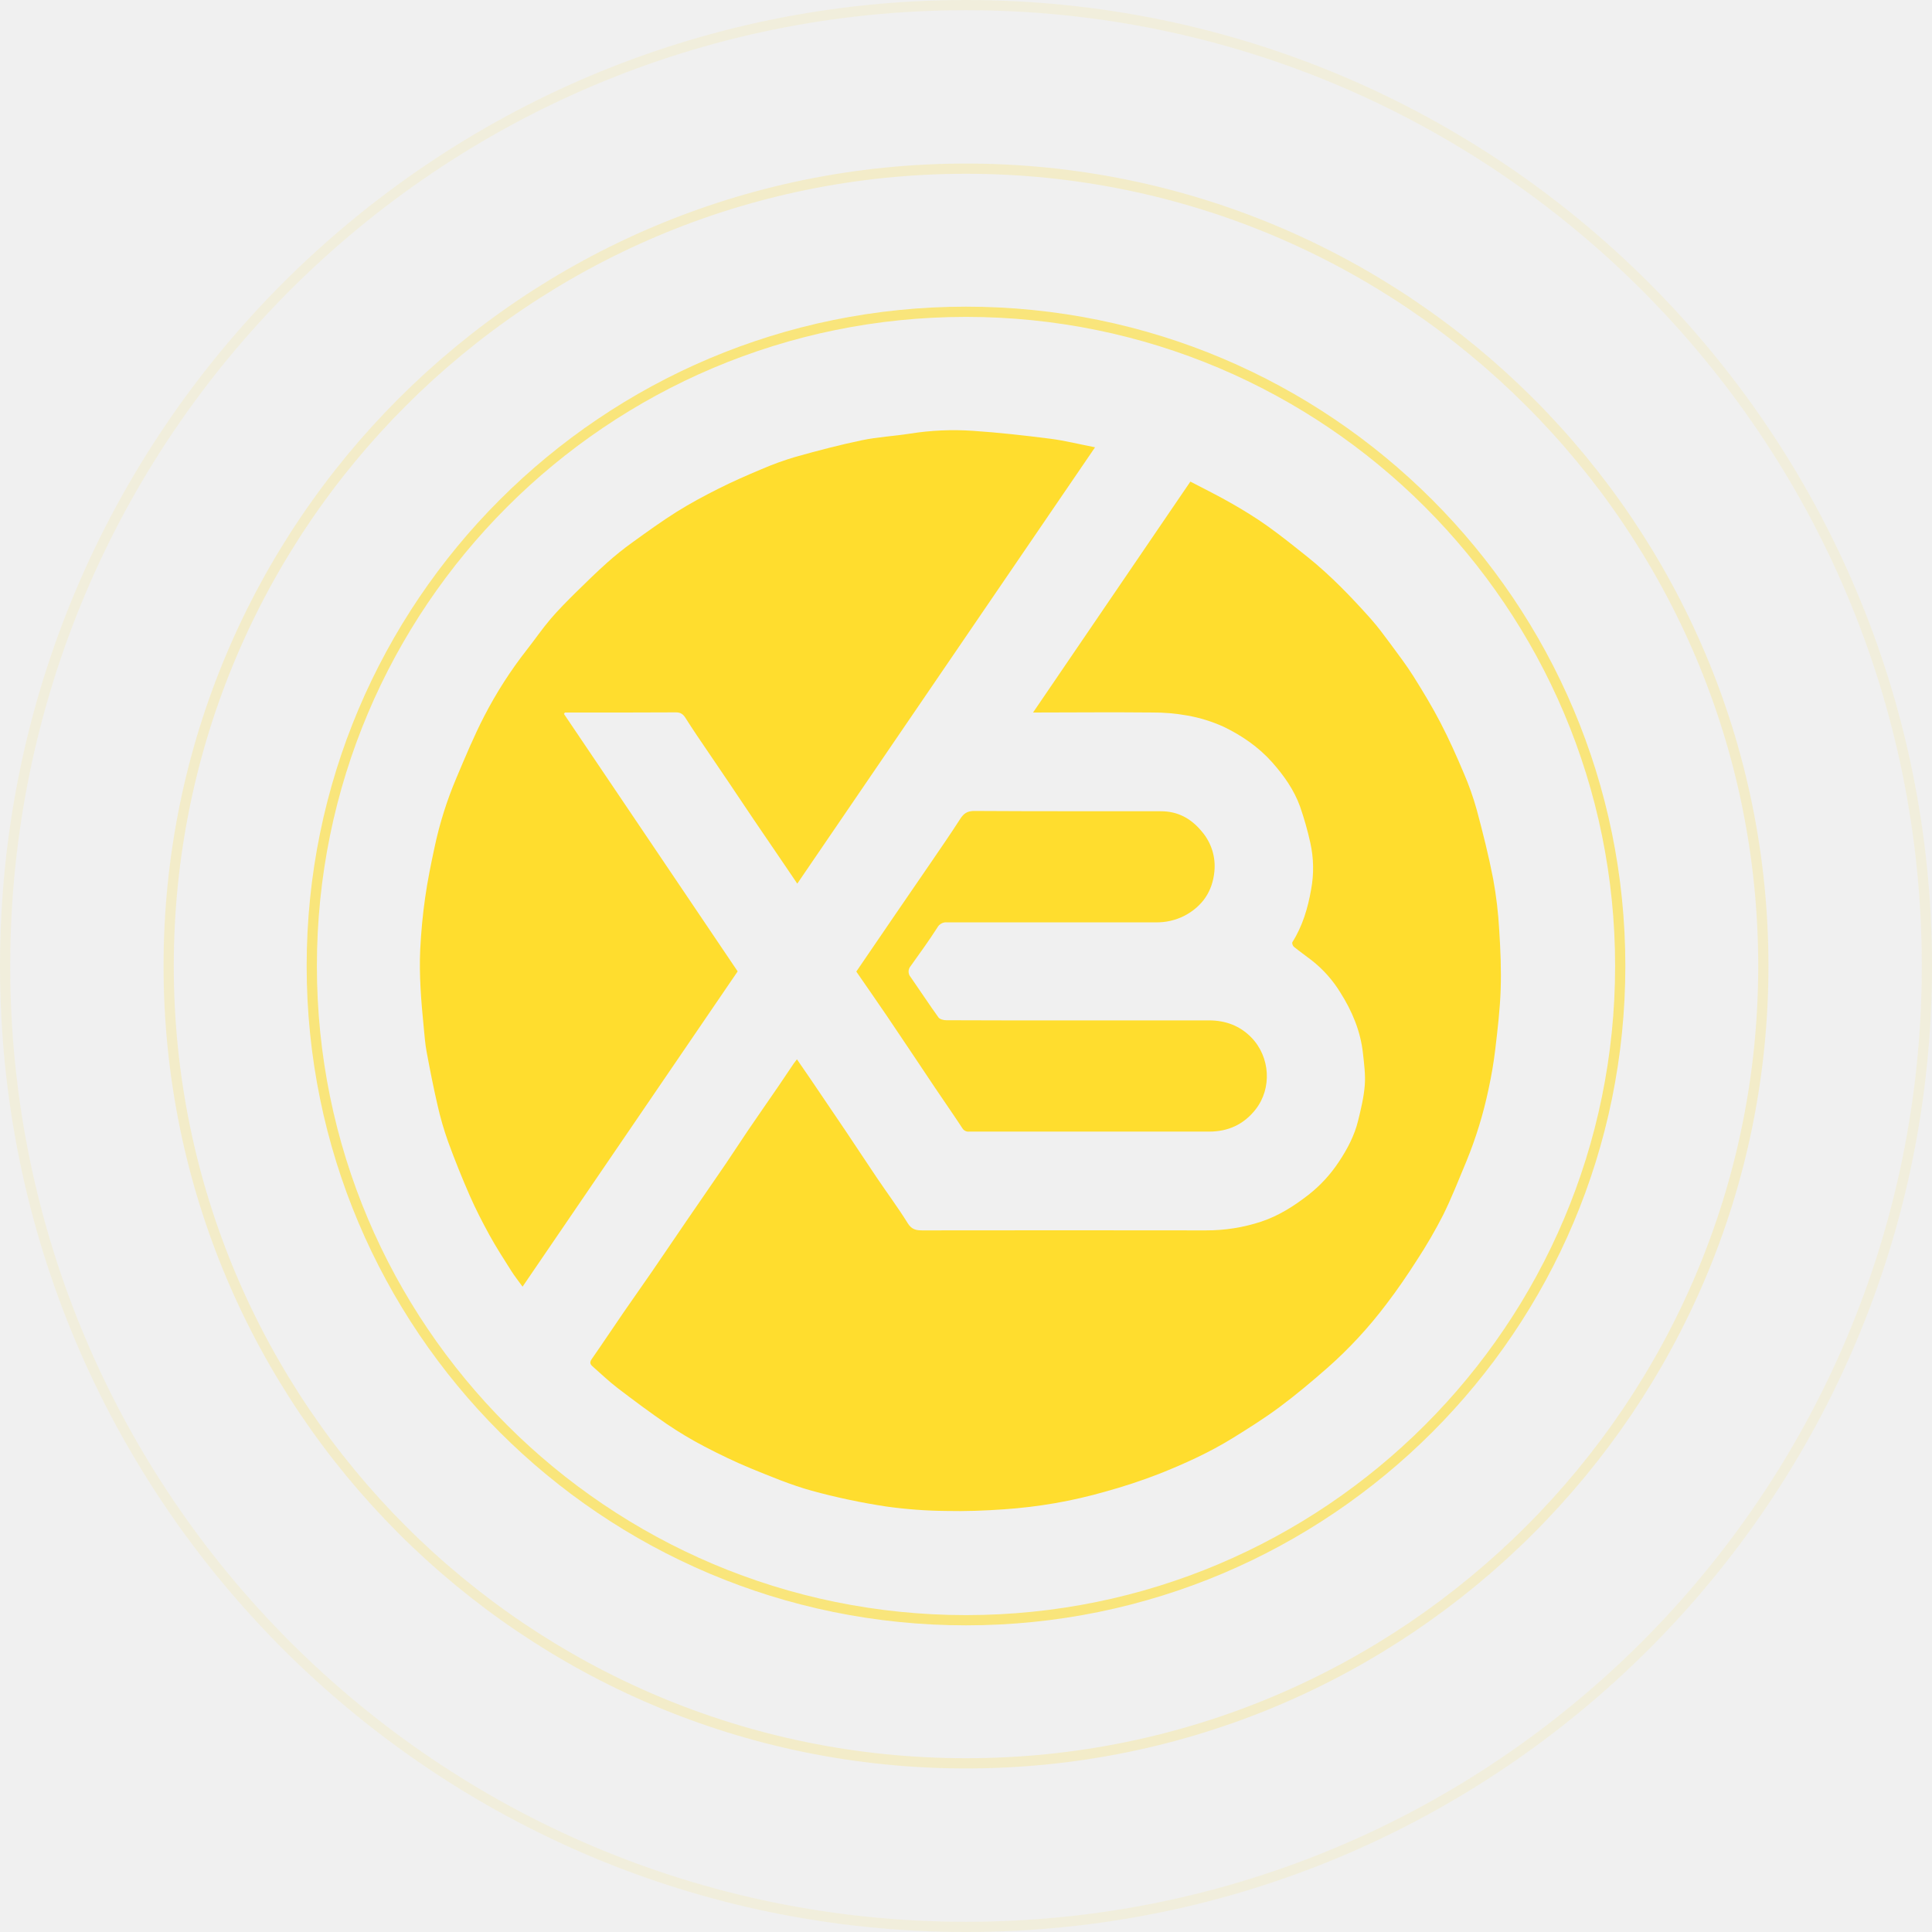
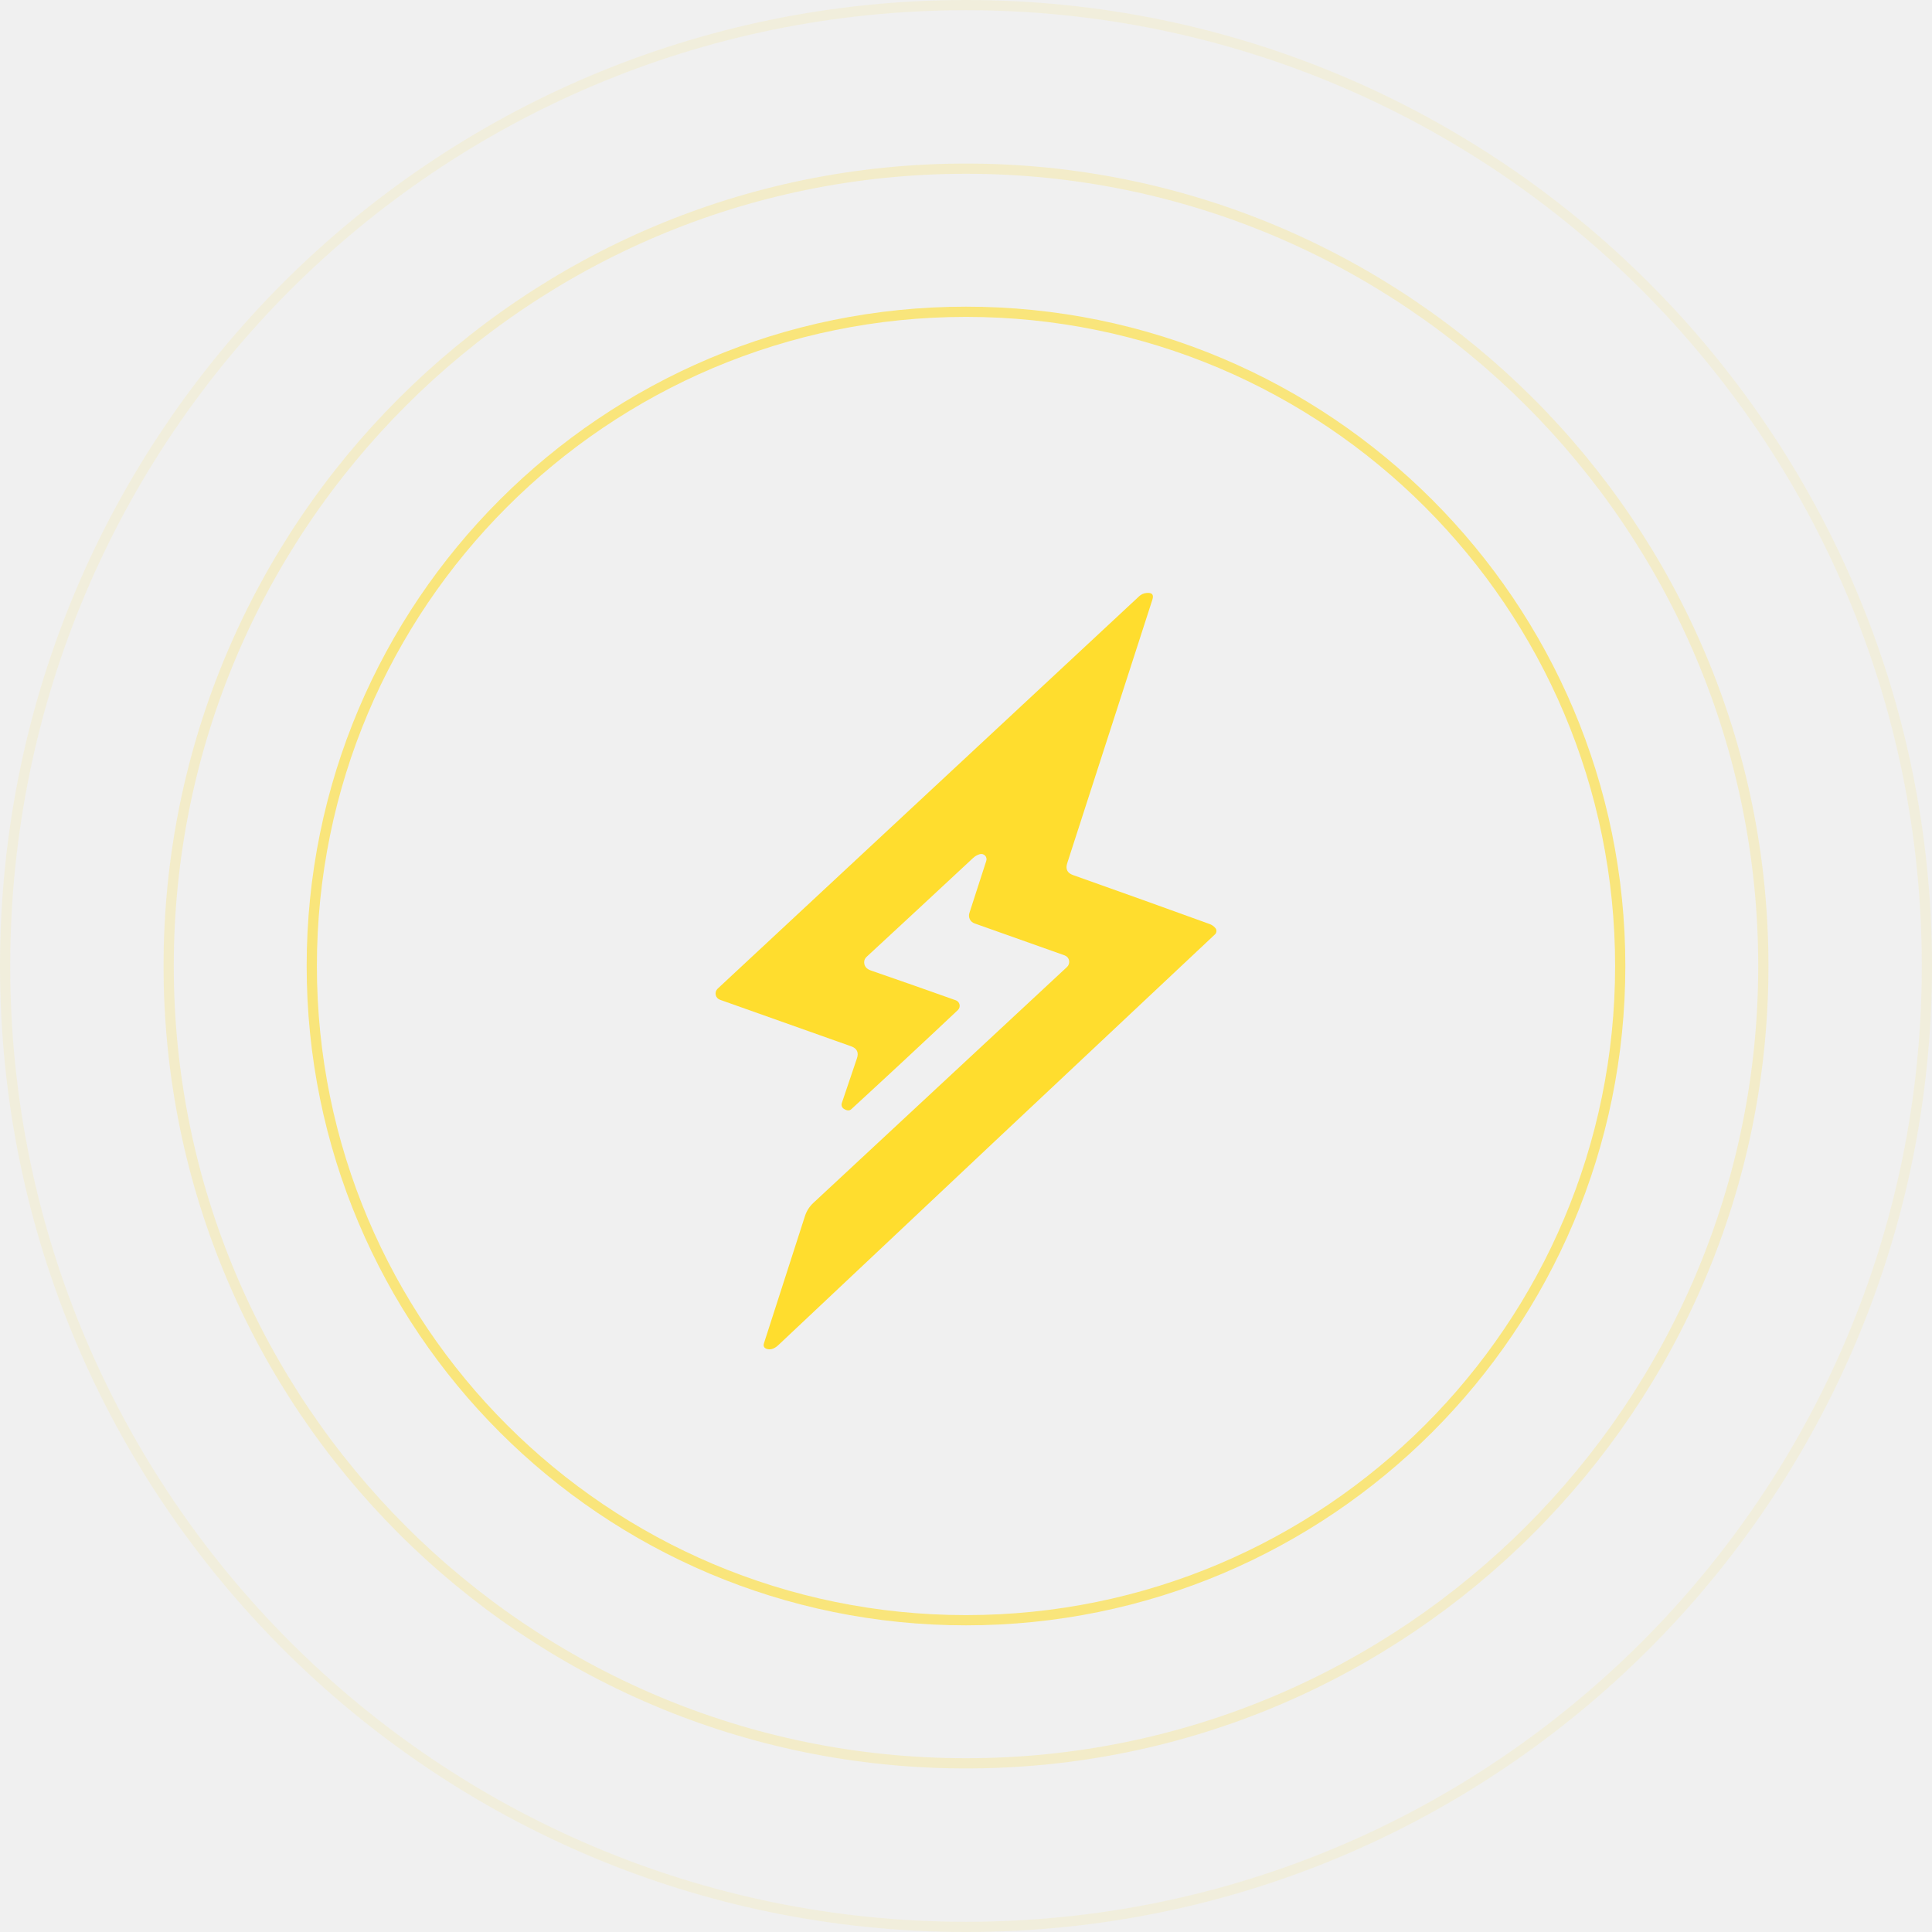
<svg xmlns="http://www.w3.org/2000/svg" width="189" height="189" viewBox="0 0 189 189" fill="none">
  <circle cx="94.5" cy="94.5" r="64" stroke="#FFDD2E" stroke-opacity="0.6" />
  <circle cx="94.5" cy="94.5" r="78" stroke="#FFDD2E" stroke-opacity="0.2" />
  <circle cx="94.5" cy="94.5" r="94" stroke="#FFDD2E" stroke-opacity="0.1" />
-   <g clip-path="url(#clip0_2643_2)">
-     <path d="M77.96 103.628C78.412 104.286 78.816 104.87 79.221 105.46C80.398 107.194 81.573 108.929 82.746 110.667C83.774 112.197 84.781 113.739 85.813 115.264C86.807 116.735 87.869 118.16 88.803 119.667C89.185 120.28 89.62 120.366 90.244 120.364C99.482 120.351 108.72 120.351 117.957 120.364C119.8 120.373 121.632 120.084 123.382 119.507C125.082 118.942 126.581 117.989 128 116.887C129.159 115.98 130.162 114.89 130.972 113.661C131.804 112.418 132.502 111.09 132.856 109.639C133.139 108.493 133.42 107.329 133.511 106.157C133.59 105.129 133.444 104.065 133.331 103.025C133.096 100.871 132.272 98.912 131.126 97.103C130.387 95.893 129.438 94.826 128.324 93.95C127.742 93.504 127.142 93.078 126.571 92.617C126.465 92.531 126.372 92.257 126.429 92.168C127.428 90.586 127.945 88.828 128.262 87.017C128.545 85.504 128.518 83.95 128.184 82.448C127.918 81.246 127.582 80.061 127.178 78.898C126.587 77.258 125.588 75.855 124.436 74.556C123.106 73.067 121.485 71.96 119.722 71.105C118.584 70.587 117.386 70.215 116.155 69.998C115.007 69.791 113.843 69.692 112.678 69.701C109.024 69.667 105.369 69.693 101.711 69.701H101.06C106.214 62.134 111.307 54.653 116.449 47.113C117.788 47.818 119.162 48.484 120.488 49.25C121.688 49.935 122.873 50.666 124.001 51.467C125.349 52.429 126.643 53.471 127.942 54.509C130.194 56.32 132.188 58.399 134.111 60.551C134.81 61.337 135.434 62.193 136.061 63.039C136.818 64.067 137.593 65.082 138.27 66.159C139.203 67.645 140.113 69.151 140.92 70.707C141.753 72.311 142.492 73.963 143.196 75.635C143.701 76.801 144.124 78 144.464 79.223C145.064 81.46 145.631 83.711 146.071 85.983C146.374 87.641 146.571 89.315 146.663 90.997C146.788 92.937 146.87 94.887 146.803 96.823C146.736 98.76 146.503 100.728 146.274 102.672C146.121 103.965 145.898 105.256 145.621 106.529C145.116 108.947 144.391 111.313 143.455 113.599C142.715 115.364 142.022 117.156 141.171 118.868C140.394 120.387 139.536 121.864 138.6 123.291C137.663 124.756 136.676 126.204 135.624 127.575C133.911 129.85 131.973 131.945 129.837 133.829C128.324 135.154 126.78 136.452 125.168 137.652C123.692 138.747 122.13 139.73 120.564 140.697C118.288 142.102 115.851 143.206 113.367 144.191C111.64 144.859 109.881 145.439 108.096 145.928C106.498 146.385 104.877 146.757 103.24 147.044C101.58 147.332 99.907 147.534 98.227 147.65C96.343 147.782 94.444 147.854 92.554 147.81C90.594 147.792 88.637 147.647 86.695 147.375C84.237 147.002 81.803 146.487 79.404 145.832C77.372 145.267 75.401 144.444 73.443 143.643C71.9 143.009 70.384 142.272 68.905 141.502C67.637 140.84 66.409 140.105 65.225 139.302C63.58 138.176 61.981 136.984 60.398 135.772C59.541 135.119 58.768 134.365 57.957 133.658C57.714 133.443 57.68 133.248 57.887 132.952C58.95 131.427 59.976 129.879 61.028 128.349C61.934 127.03 62.867 125.726 63.77 124.408C64.911 122.749 66.033 121.079 67.171 119.418C68.443 117.561 69.728 115.71 70.996 113.851C71.738 112.763 72.447 111.654 73.187 110.566C74.178 109.111 75.185 107.67 76.179 106.219C76.671 105.501 77.153 104.774 77.639 104.053C77.725 103.928 77.811 103.816 77.96 103.628Z" fill="#FFDD2E" />
-     <path d="M55.166 69.837L72.163 95.026L51.12 125.87C50.724 125.318 50.339 124.841 50.01 124.317C49.28 123.162 48.536 122.011 47.877 120.815C47.191 119.562 46.53 118.28 45.956 116.969C45.193 115.228 44.485 113.465 43.833 111.678C43.418 110.515 43.075 109.328 42.804 108.124C42.402 106.387 42.059 104.634 41.732 102.879C41.588 102.103 41.533 101.309 41.454 100.521C41.202 97.97 40.99 95.411 41.111 92.846C41.195 91.182 41.348 89.517 41.583 87.867C41.819 86.187 42.16 84.52 42.517 82.86C43.008 80.547 43.721 78.287 44.645 76.11C45.502 74.083 46.35 72.037 47.359 70.082C48.549 67.771 49.956 65.579 51.561 63.534C52.327 62.557 53.031 61.528 53.834 60.582C54.602 59.679 55.445 58.836 56.288 57.999C57.316 56.985 58.345 55.981 59.419 55.02C60.194 54.329 61.004 53.68 61.847 53.075C63.269 52.047 64.692 51.019 66.175 50.083C67.505 49.248 68.895 48.505 70.298 47.8C71.655 47.115 73.05 46.505 74.454 45.916C75.555 45.438 76.685 45.028 77.836 44.689C79.983 44.089 82.142 43.52 84.324 43.066C85.866 42.744 87.459 42.667 89.02 42.42C91.05 42.099 93.109 42.007 95.158 42.144C97.694 42.315 100.227 42.598 102.749 42.92C104.173 43.102 105.577 43.457 107.124 43.758L77.994 86.443L76.782 84.654C75.764 83.159 74.747 81.665 73.731 80.171C72.896 78.939 72.075 77.697 71.242 76.465C70.225 74.957 69.197 73.457 68.179 71.949C67.795 71.378 67.422 70.807 67.06 70.236C66.837 69.879 66.588 69.682 66.115 69.688C62.704 69.712 59.29 69.701 55.879 69.701H55.265L55.166 69.837Z" fill="#FFDD2E" />
-     <path d="M83.769 95.045C84.992 93.252 86.185 91.503 87.381 89.753C88.577 88.004 89.757 86.299 90.94 84.564C91.941 83.096 92.955 81.636 93.916 80.14C94.259 79.592 94.615 79.328 95.325 79.333C101.406 79.371 107.491 79.354 113.572 79.362C115.219 79.362 116.518 80.065 117.567 81.341C118.027 81.876 118.374 82.499 118.586 83.172C118.798 83.845 118.87 84.555 118.799 85.257C118.612 87.193 117.628 88.651 115.886 89.578C114.997 90.032 114.009 90.256 113.012 90.23C106.223 90.23 99.434 90.23 92.645 90.23C92.453 90.211 92.26 90.251 92.091 90.342C91.922 90.434 91.784 90.573 91.694 90.744C90.87 92.032 89.966 93.273 89.081 94.513C88.953 94.662 88.882 94.851 88.882 95.046C88.882 95.242 88.953 95.431 89.081 95.579C89.996 96.892 90.871 98.23 91.805 99.529C91.937 99.712 92.304 99.805 92.561 99.806C96.231 99.825 99.902 99.82 103.572 99.82C108.466 99.82 113.36 99.832 118.252 99.82C119.883 99.82 121.287 100.334 122.421 101.5C124.265 103.4 124.443 106.469 122.834 108.525C121.679 110 120.151 110.698 118.29 110.7C110.468 110.7 102.643 110.7 94.814 110.7C94.68 110.715 94.544 110.691 94.424 110.63C94.303 110.569 94.204 110.474 94.137 110.357C93.269 109.031 92.36 107.732 91.474 106.416C89.922 104.106 88.39 101.789 86.824 99.479C85.826 98.006 84.8 96.542 83.769 95.045Z" fill="#FFDD2E" />
-   </g>
-   <defs>
-     <clipPath id="clip0_2643_2">
-       <rect width="106" height="106" fill="white" transform="translate(41 42)" />
-     </clipPath>
-   </defs>
+   <path d="M95.851 83.559C95.606 83.631 95.381 83.759 95.194 83.933C91.427 87.442 87.949 90.67 84.761 93.617C84.689 93.684 84.632 93.766 84.593 93.856C84.555 93.947 84.536 94.045 84.538 94.143C84.55 94.525 84.763 94.788 85.177 94.933C88.041 95.923 90.817 96.897 93.506 97.856C93.598 97.89 93.679 97.946 93.743 98.02C93.807 98.093 93.851 98.182 93.871 98.278C93.891 98.373 93.886 98.472 93.857 98.565C93.828 98.658 93.776 98.742 93.705 98.809C90.235 102.08 86.759 105.314 83.278 108.51C83.094 108.678 82.85 108.664 82.545 108.469C82.455 108.411 82.387 108.324 82.352 108.222C82.317 108.12 82.317 108.01 82.352 107.908L83.829 103.54C84.028 102.955 83.837 102.559 83.254 102.353L70.436 97.804C70.33 97.767 70.236 97.704 70.162 97.62C70.088 97.535 70.037 97.434 70.014 97.324C69.991 97.215 69.997 97.102 70.031 96.995C70.064 96.888 70.125 96.792 70.207 96.716L111.436 58.333C111.626 58.155 111.869 58.042 112.128 58.012C112.694 57.945 112.896 58.164 112.732 58.666C110.008 67.095 107.232 75.687 104.403 84.442C104.215 85.019 104.407 85.407 104.977 85.606C109.67 87.27 114.117 88.865 118.317 90.389C118.544 90.468 118.745 90.608 118.898 90.793C118.971 90.881 119.007 90.993 118.999 91.108C118.991 91.222 118.941 91.328 118.857 91.406C104.395 104.981 90.161 118.37 76.156 131.573C75.785 131.924 75.428 132.059 75.084 131.977C74.752 131.899 74.638 131.7 74.744 131.38L78.747 118.96C78.906 118.468 79.188 118.025 79.568 117.674L104.379 94.599C104.465 94.519 104.528 94.418 104.564 94.306C104.599 94.195 104.606 94.076 104.582 93.961C104.559 93.846 104.507 93.74 104.43 93.652C104.353 93.564 104.255 93.498 104.145 93.459L95.329 90.331C95.13 90.261 94.967 90.116 94.874 89.927C94.781 89.738 94.765 89.52 94.831 89.32L96.484 84.215C96.513 84.126 96.517 84.031 96.496 83.939C96.475 83.848 96.43 83.764 96.365 83.697C96.3 83.63 96.218 83.581 96.127 83.557C96.036 83.533 95.941 83.534 95.851 83.56V83.559Z" fill="#FFDD2E" />
</svg>
